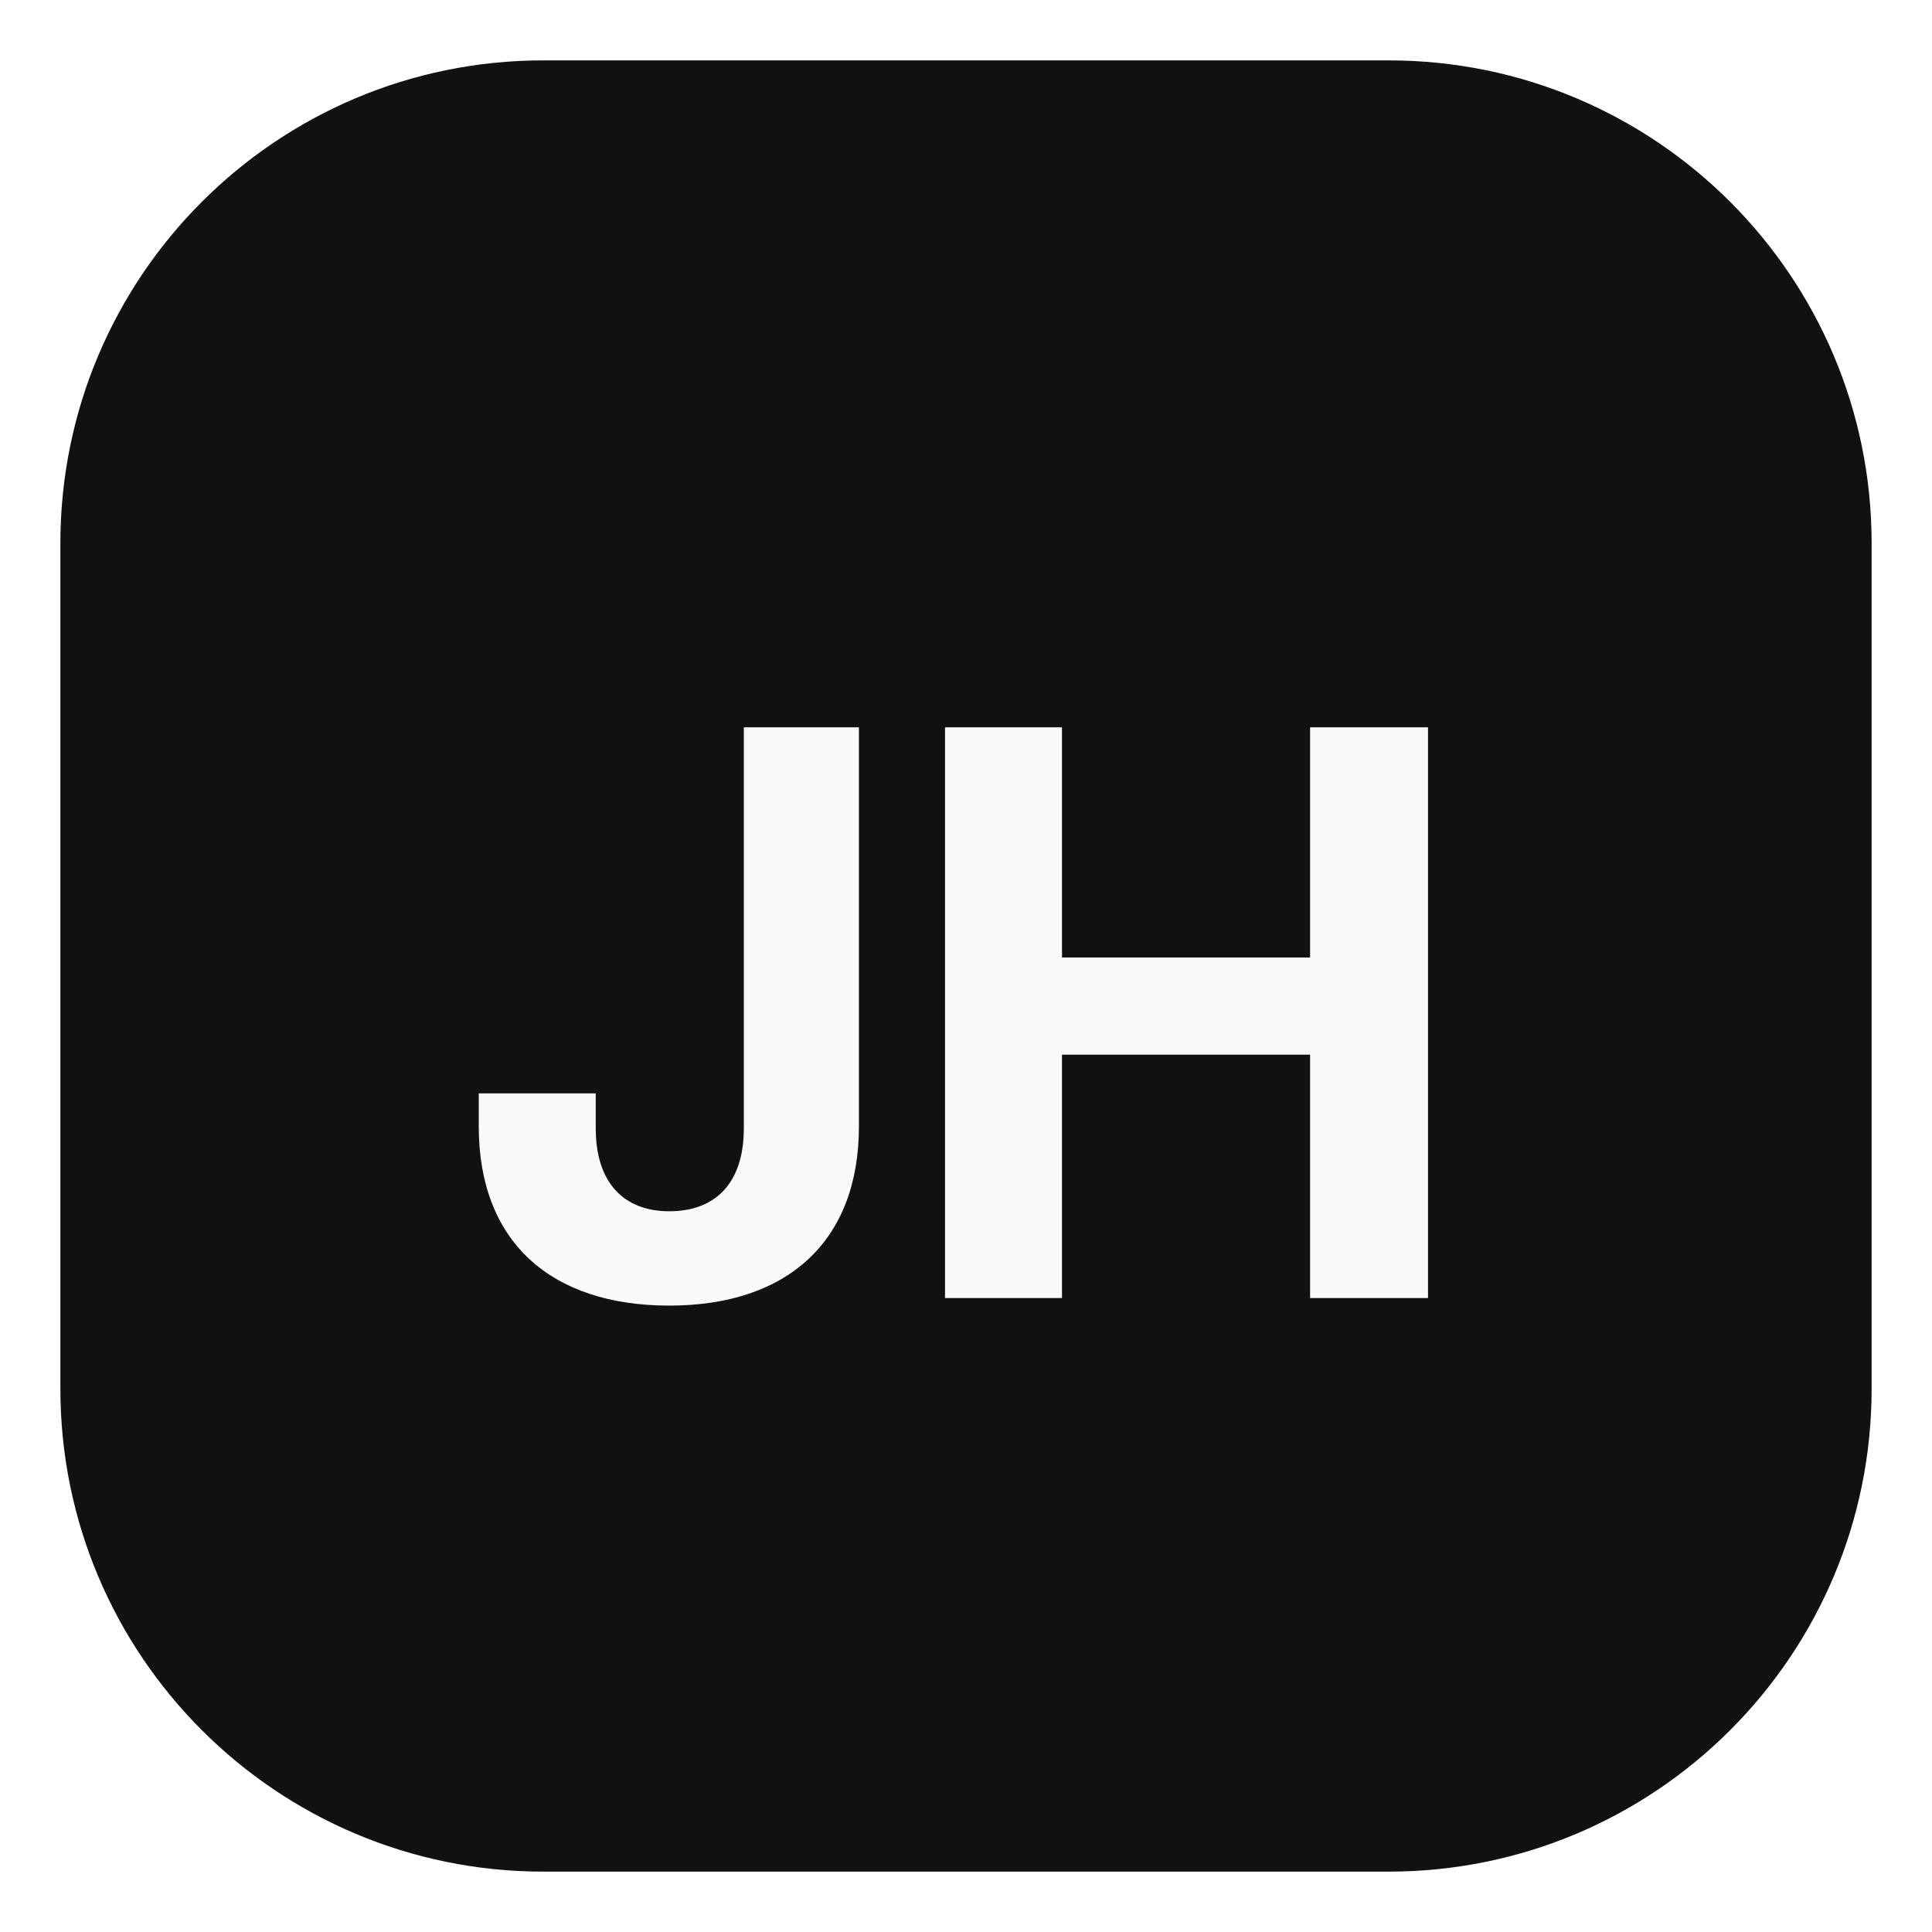
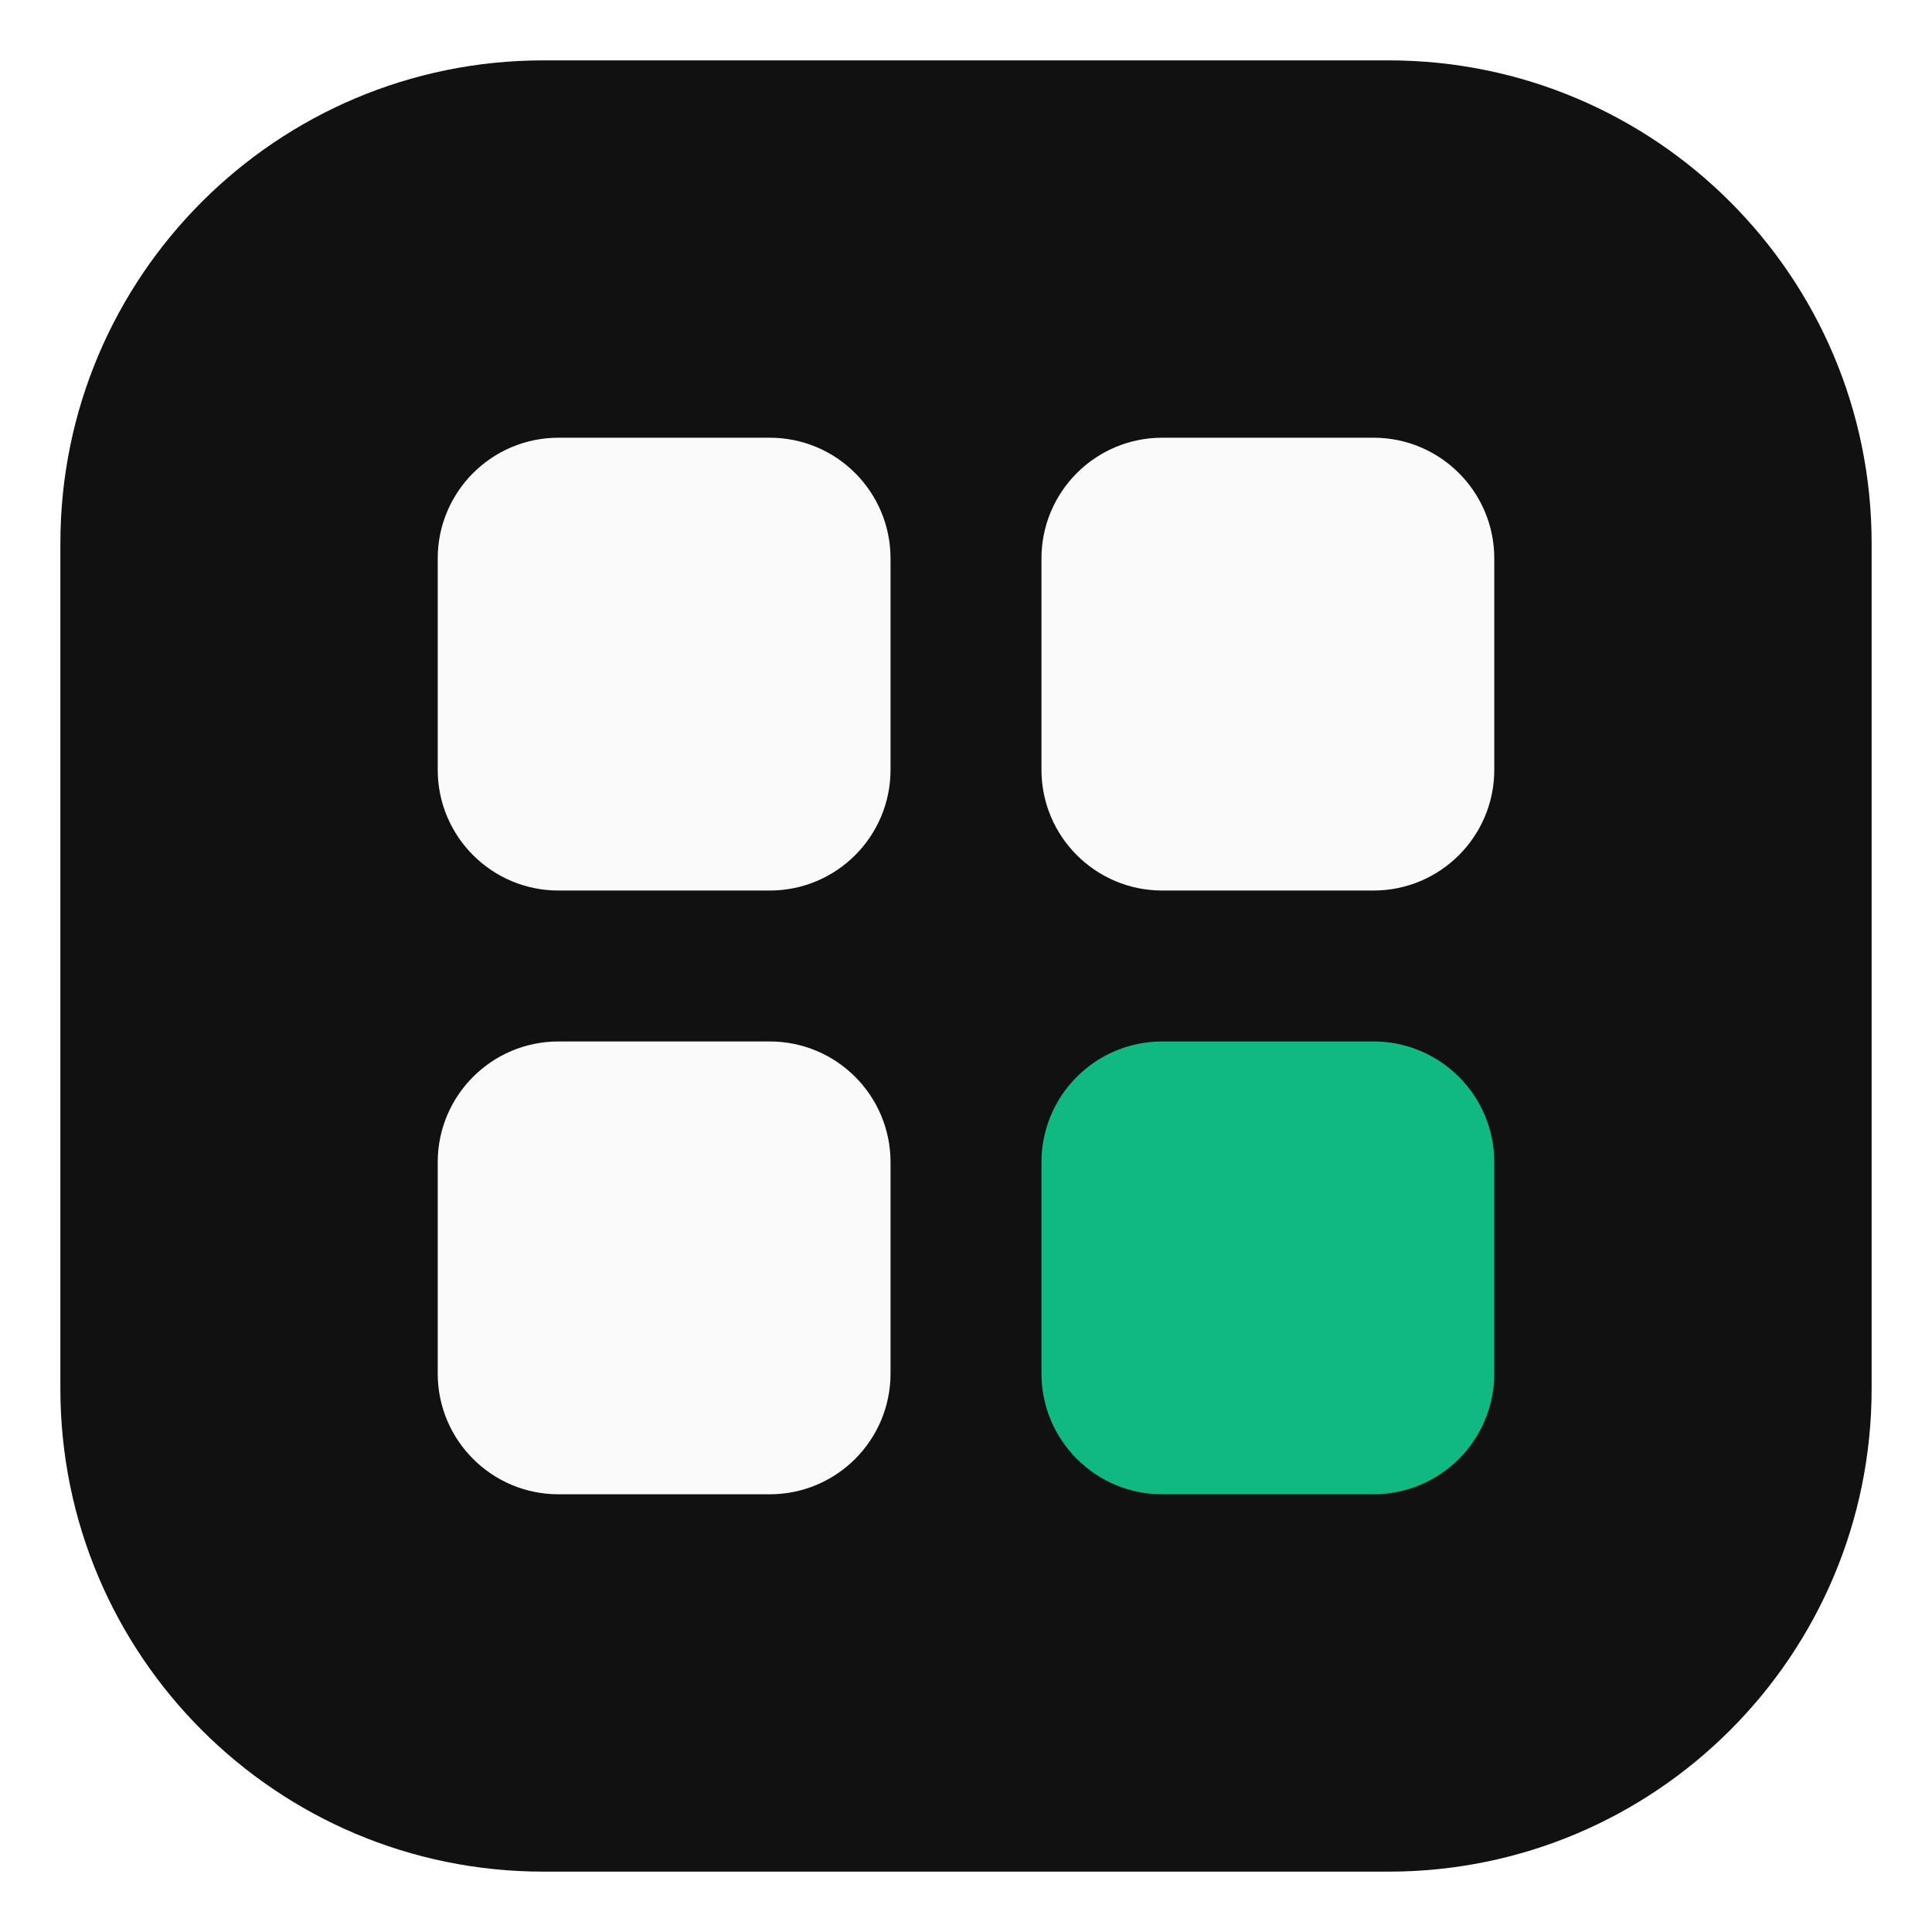
<svg xmlns="http://www.w3.org/2000/svg" viewBox="0 0 32 32">
-   <rect x="1" y="1" width="30" height="30" rx="8" fill="#111111" />
-   <text x="16" y="21.5" text-anchor="middle" fill="#fafafa" font-size="13" font-weight="700" font-family="ui-sans-serif, system-ui, -apple-system, 'Segoe UI', sans-serif" letter-spacing="-0.3">JH</text>
+   <style>
+     .badge { fill: #111111; }
+     .tile { fill: #fafafa; }
+     @media (prefers-color-scheme: dark) {
+       .badge { fill: #fafafa; }
+       .tile { fill: #111111; }
+     }
+   </style>
+   <rect x="1" y="1" width="30" height="30" rx="8" class="badge" />
+   <rect x="7.25" y="7.25" width="7.5" height="7.5" rx="2" class="tile" />
+   <rect x="17.25" y="7.25" width="7.5" height="7.5" rx="2" class="tile" />
+   <rect x="7.25" y="17.25" width="7.5" height="7.5" rx="2" class="tile" />
+   <rect x="17.25" y="17.25" width="7.5" height="7.5" rx="2" fill="#10b981" />
</svg>
